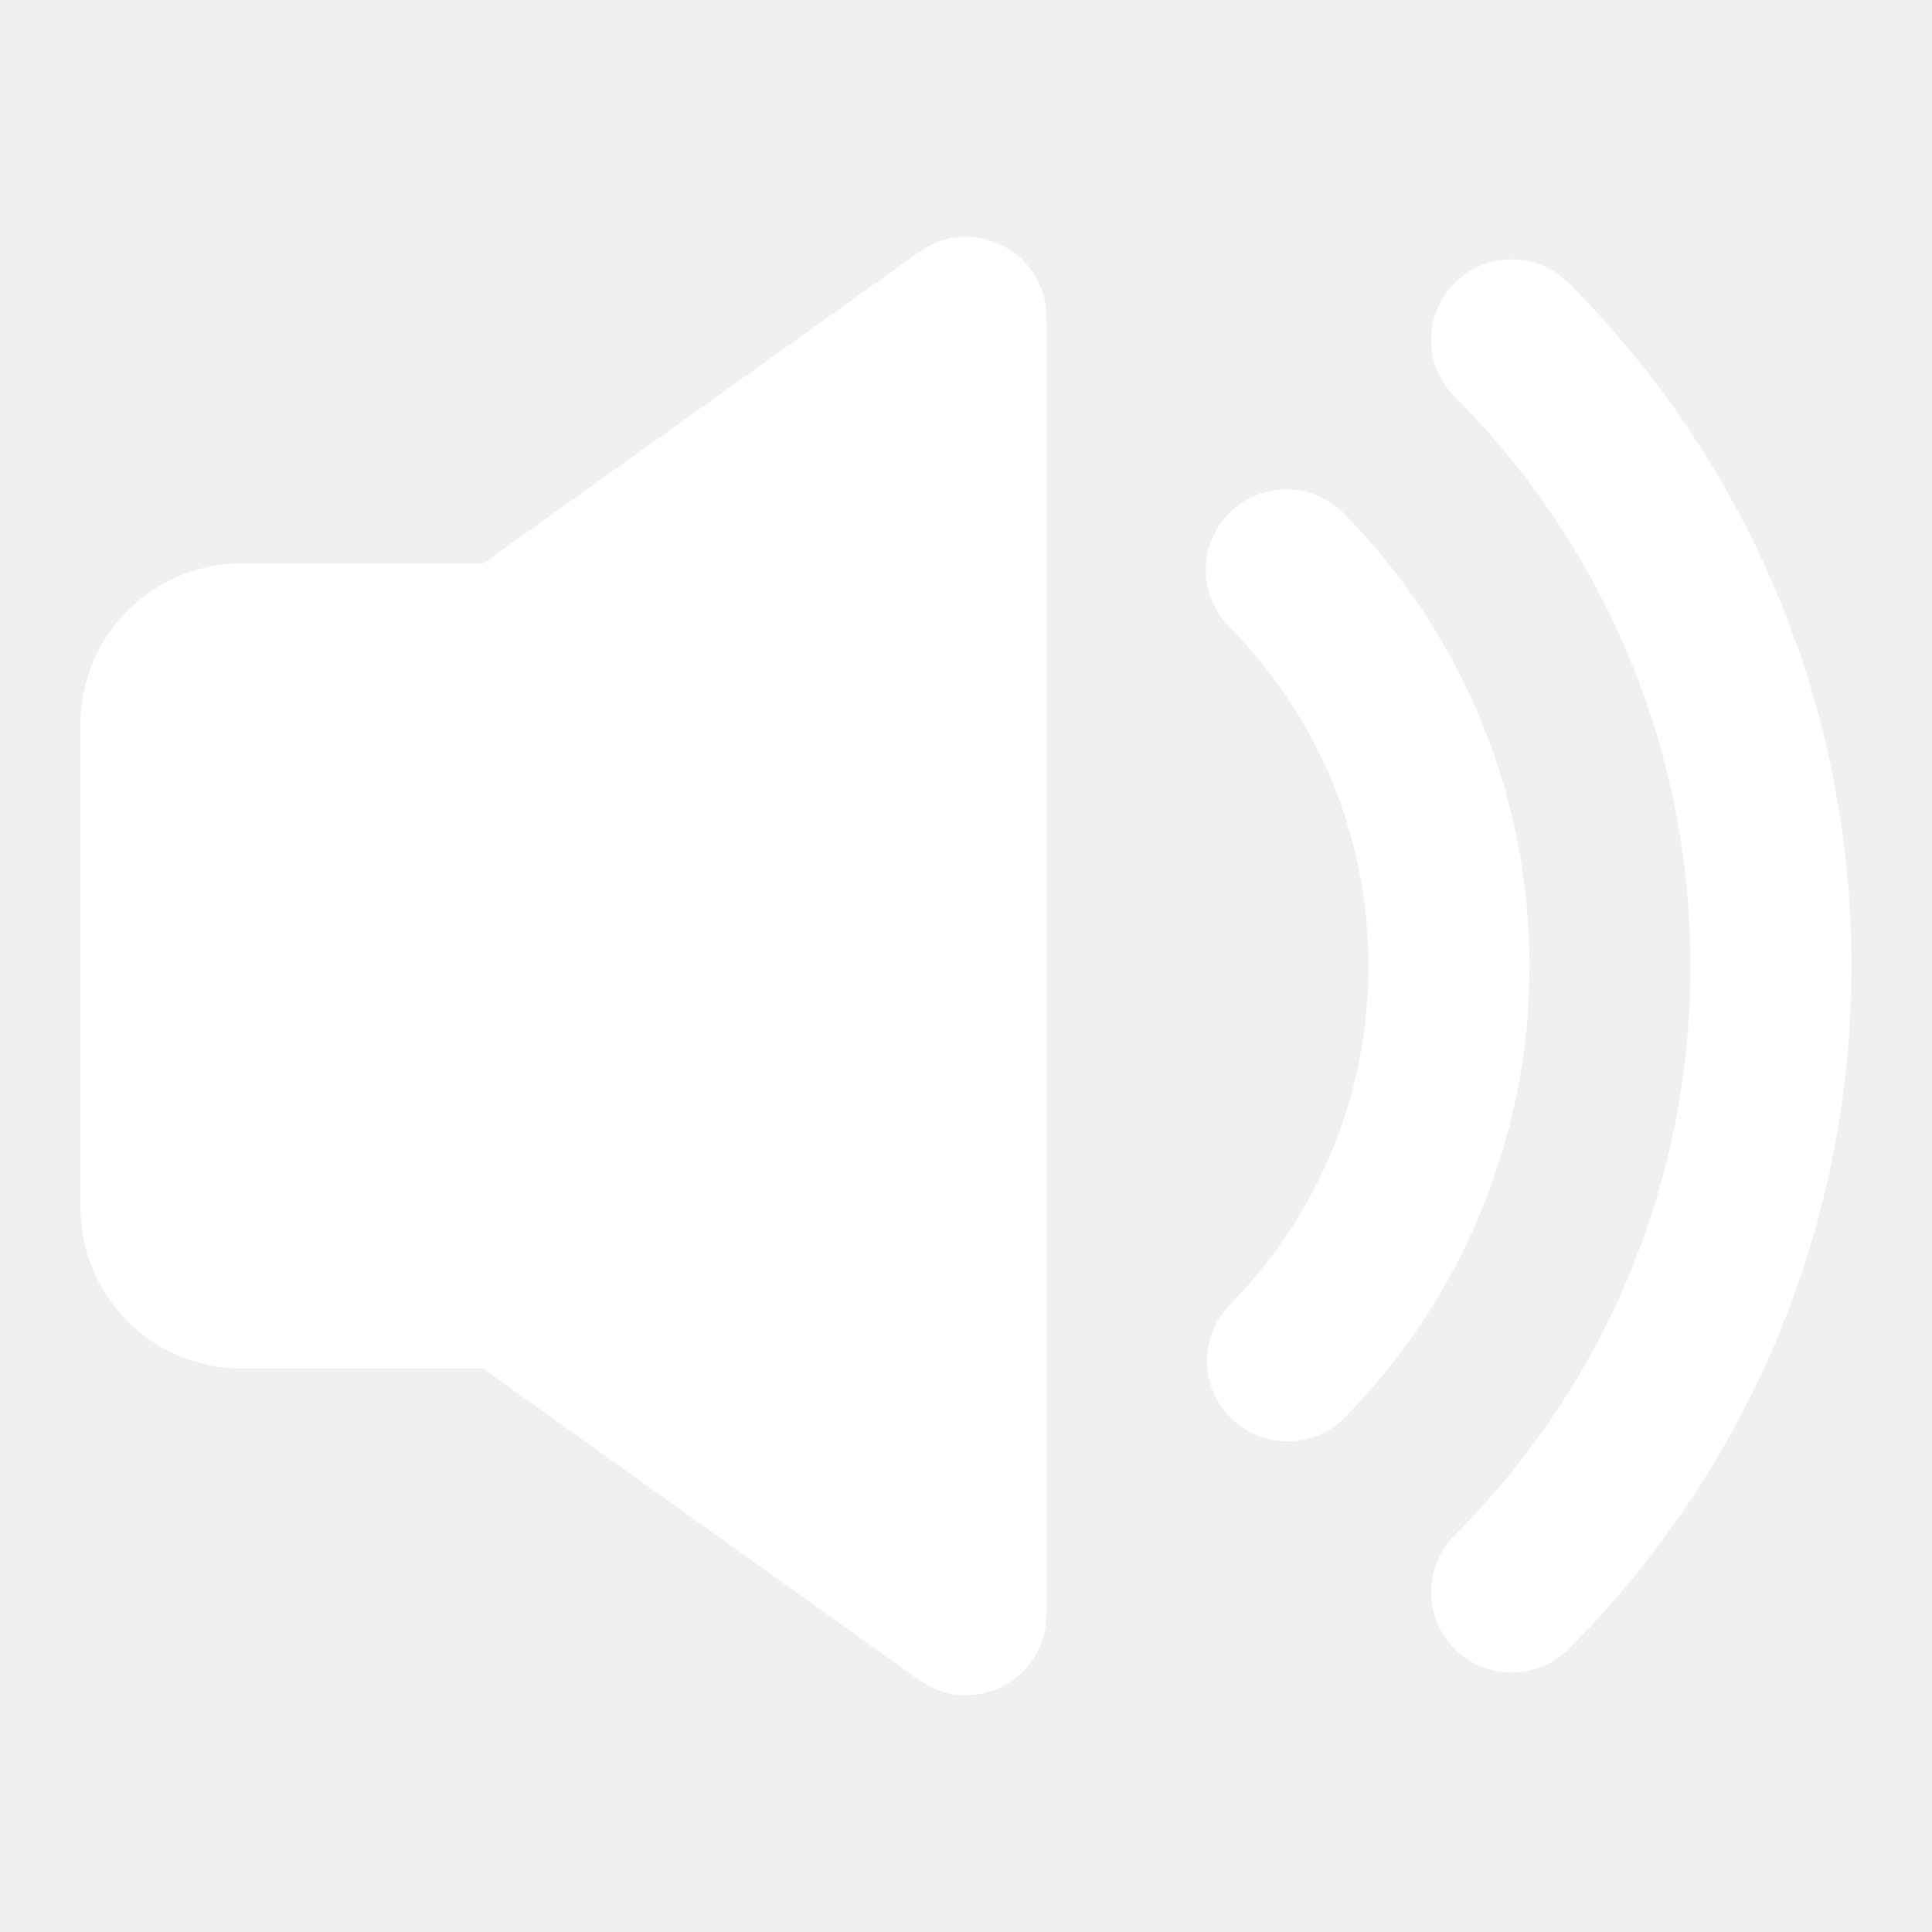
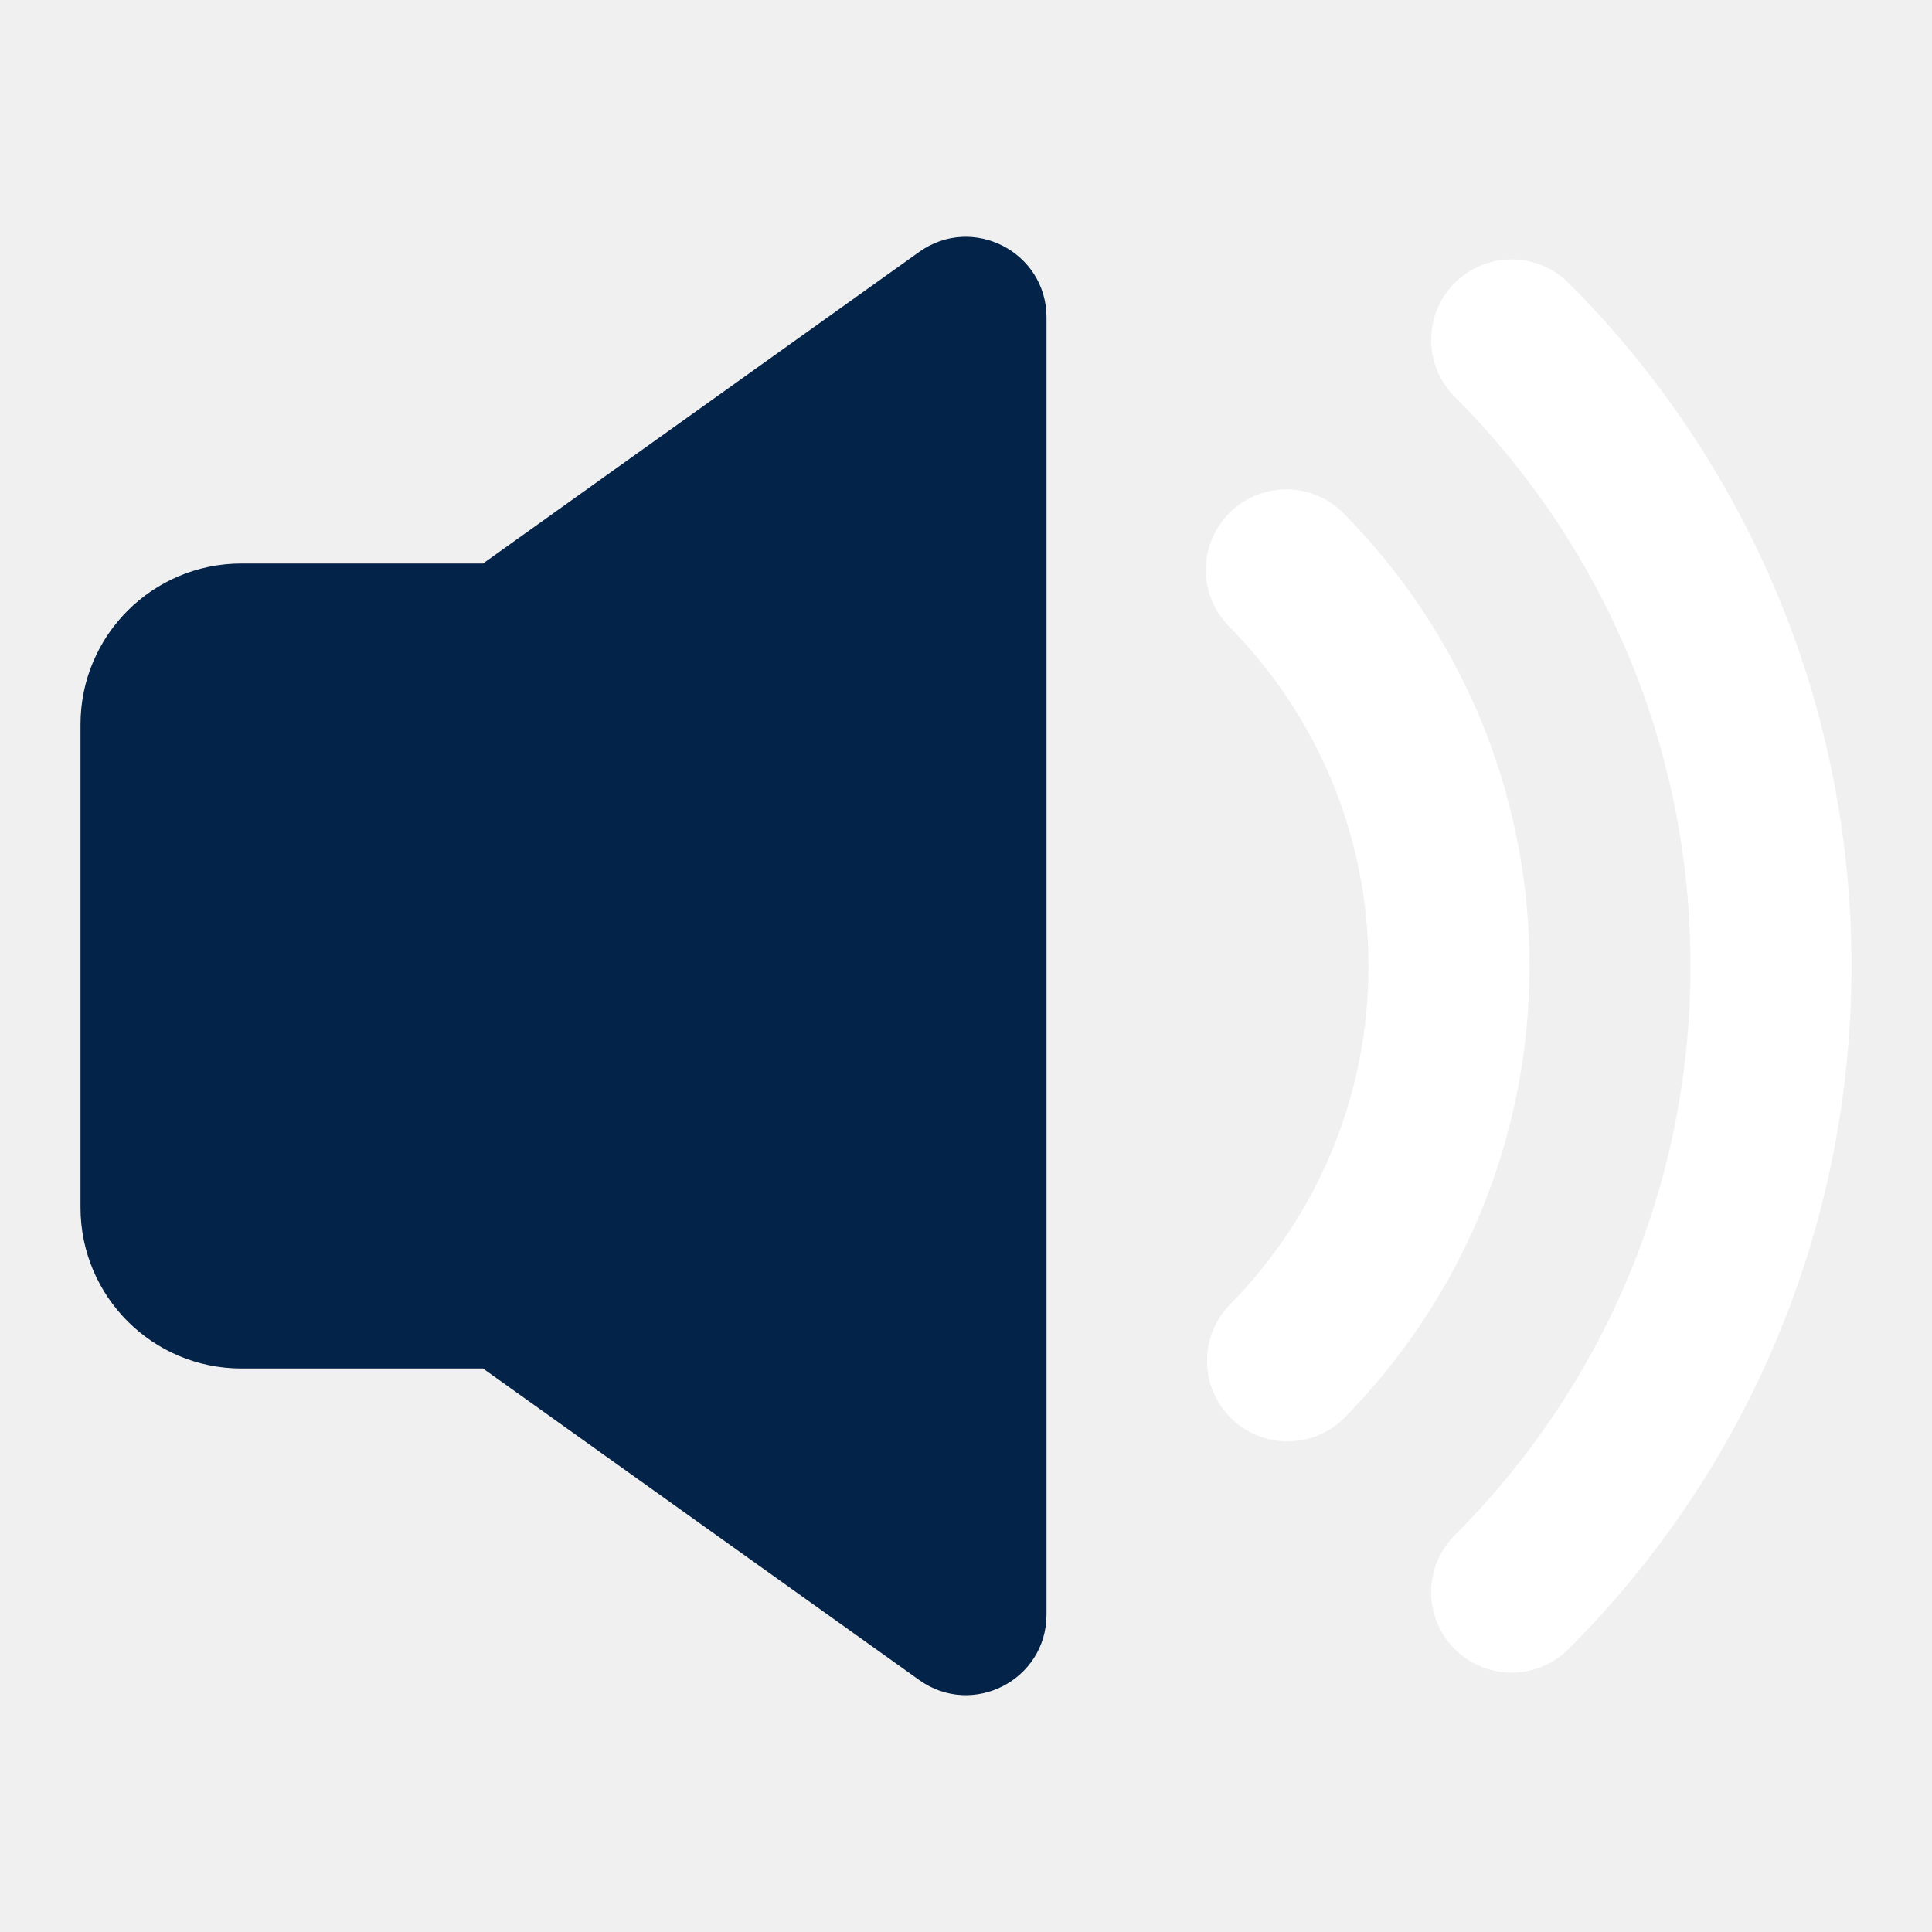
<svg xmlns="http://www.w3.org/2000/svg" width="24" height="24" viewBox="0 0 24 24" fill="none">
-   <path d="M11.419 3.129C12.081 2.657 13 3.13 13 3.943V20.057C13 20.87 12.081 21.343 11.419 20.87L6 17H3C1.895 17 1 16.105 1 15V9C1 7.895 1.895 7 3 7H6L11.419 3.129Z" fill="white" />
+   <path d="M11.419 3.129C12.081 2.657 13 3.13 13 3.943V20.057C13 20.87 12.081 21.343 11.419 20.87L6 17H3C1.895 17 1 16.105 1 15V9C1 7.895 1.895 7 3 7H6L11.419 3.129Z" fill="#032349" />
  <path d="M15.994 16.905C17.235 15.642 18 13.911 18 12C18 10.082 17.229 8.343 15.979 7.079" stroke="white" stroke-width="2" stroke-linecap="round" stroke-linejoin="round" />
  <path d="M18.778 4.222C20.769 6.213 22 8.963 22 12C22 15.038 20.769 17.788 18.778 19.778" stroke="white" stroke-width="2" stroke-linecap="round" stroke-linejoin="round" />
</svg>
